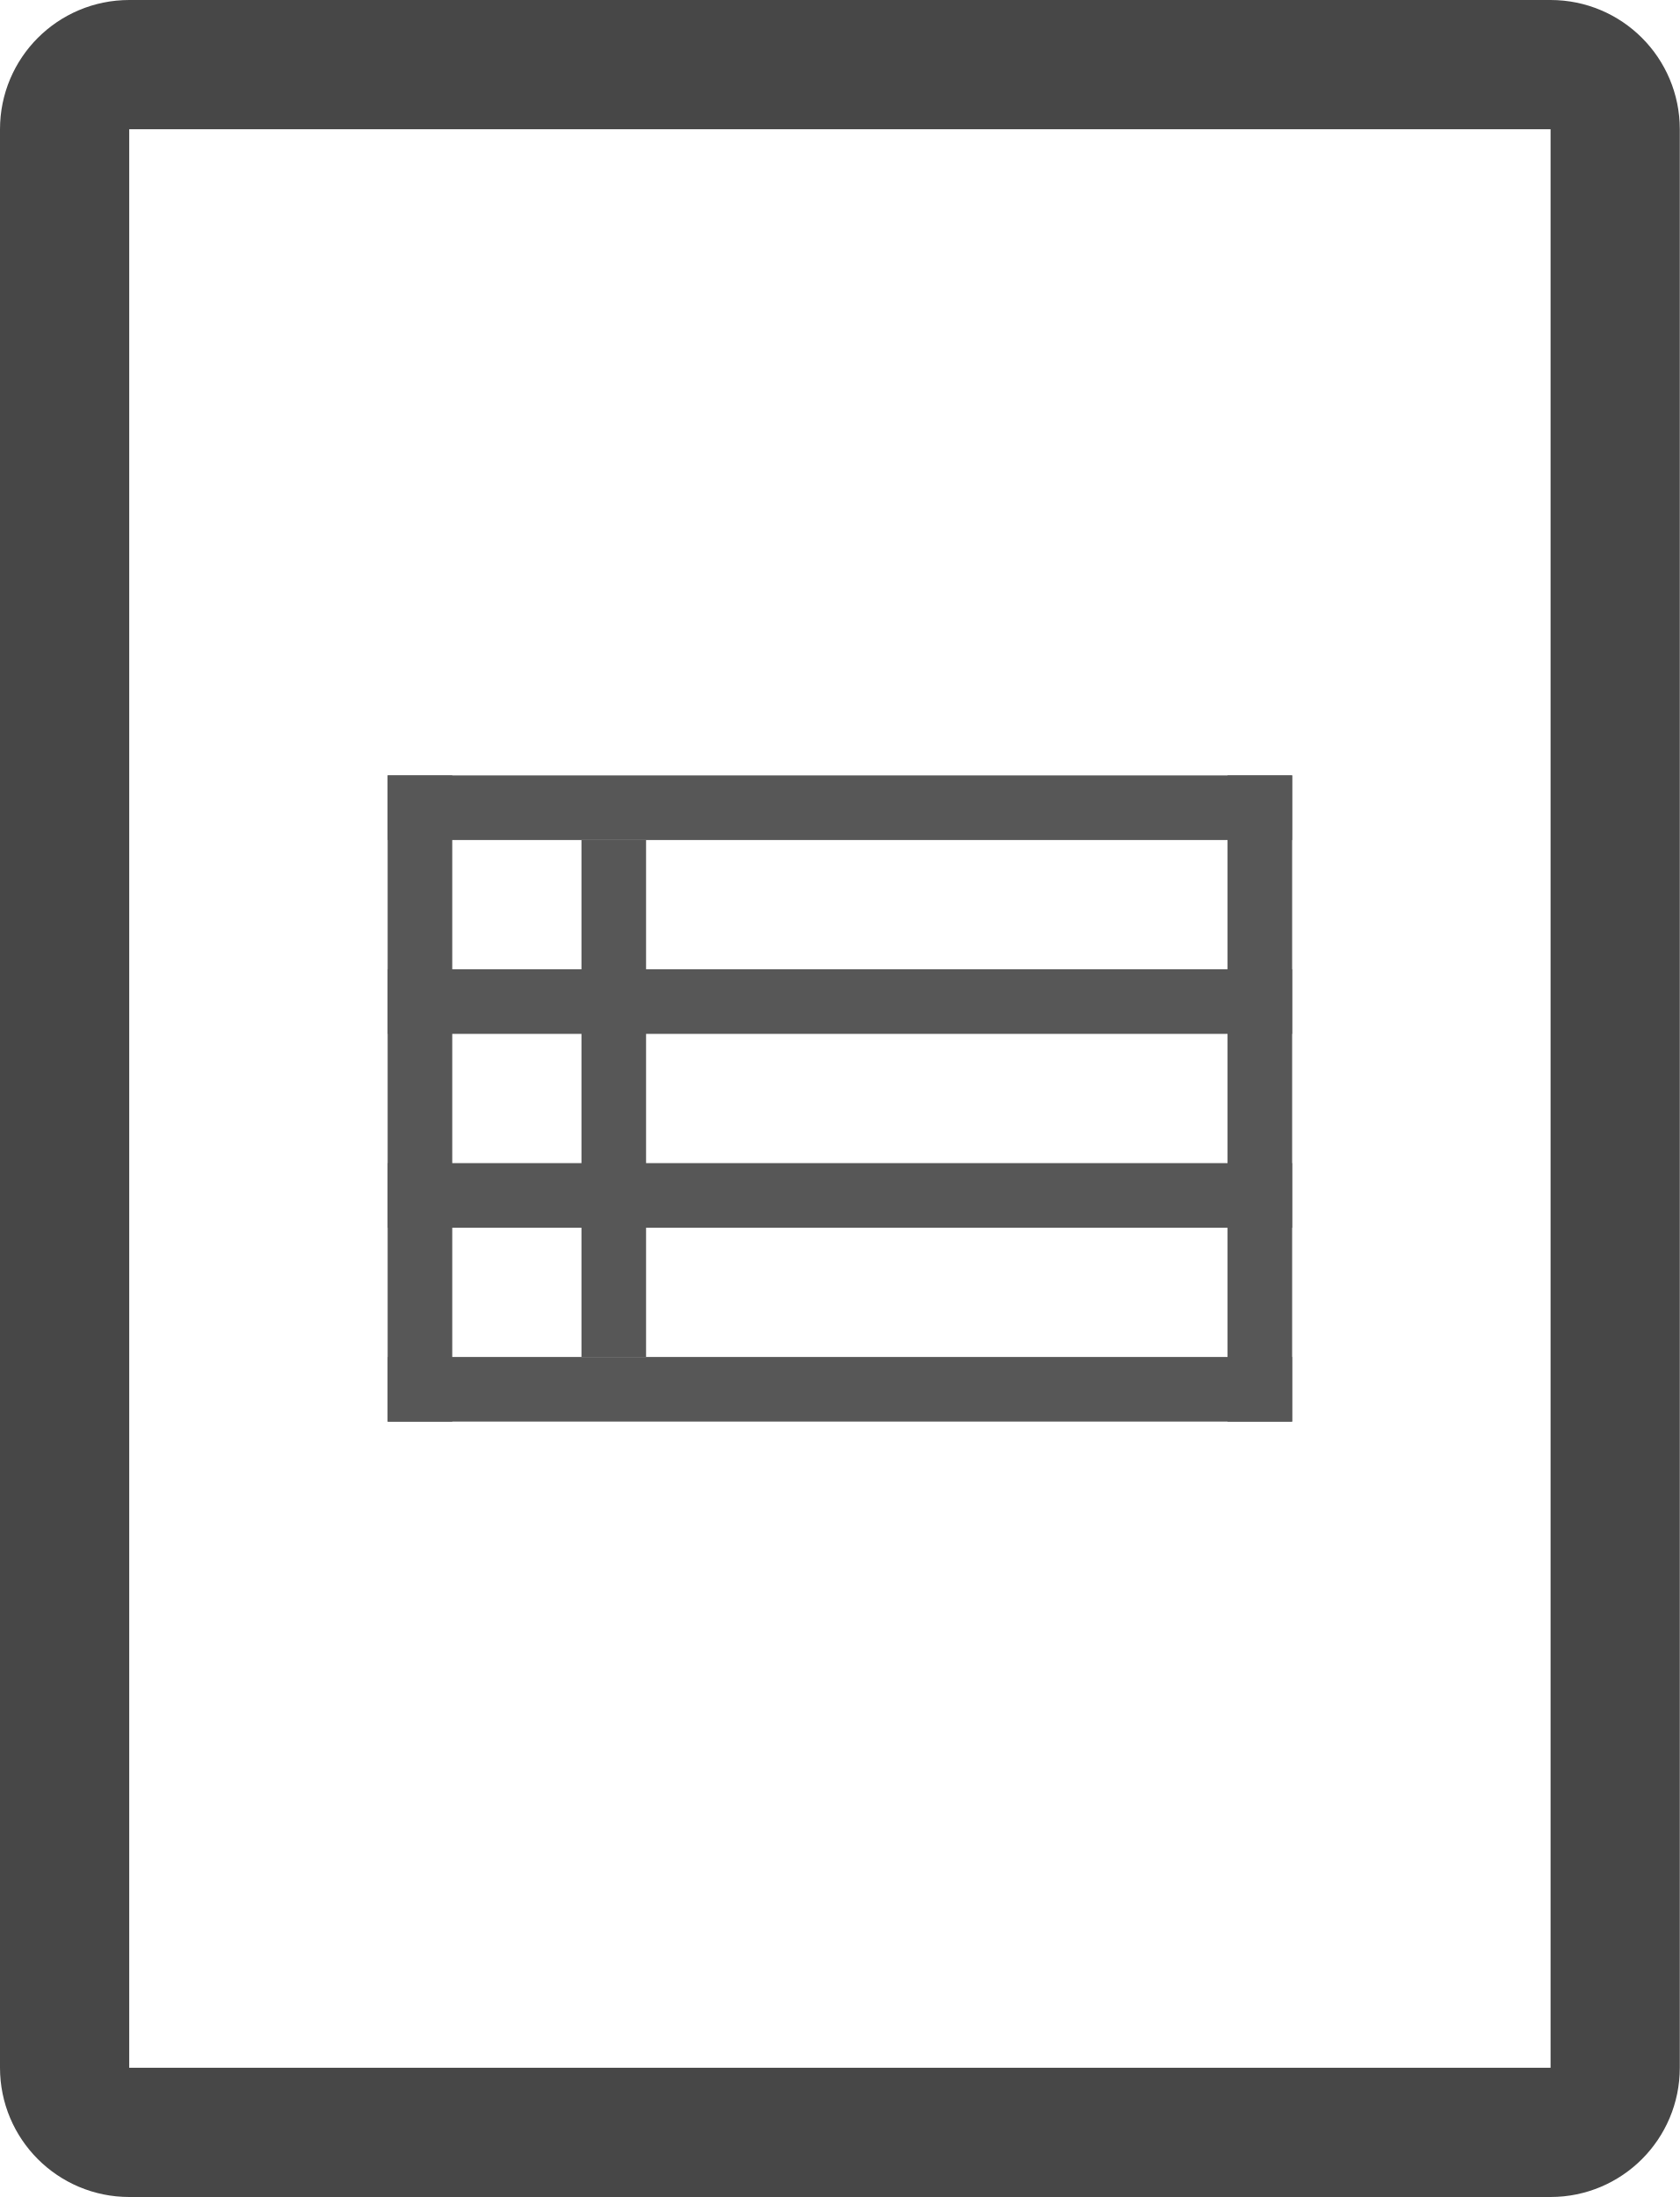
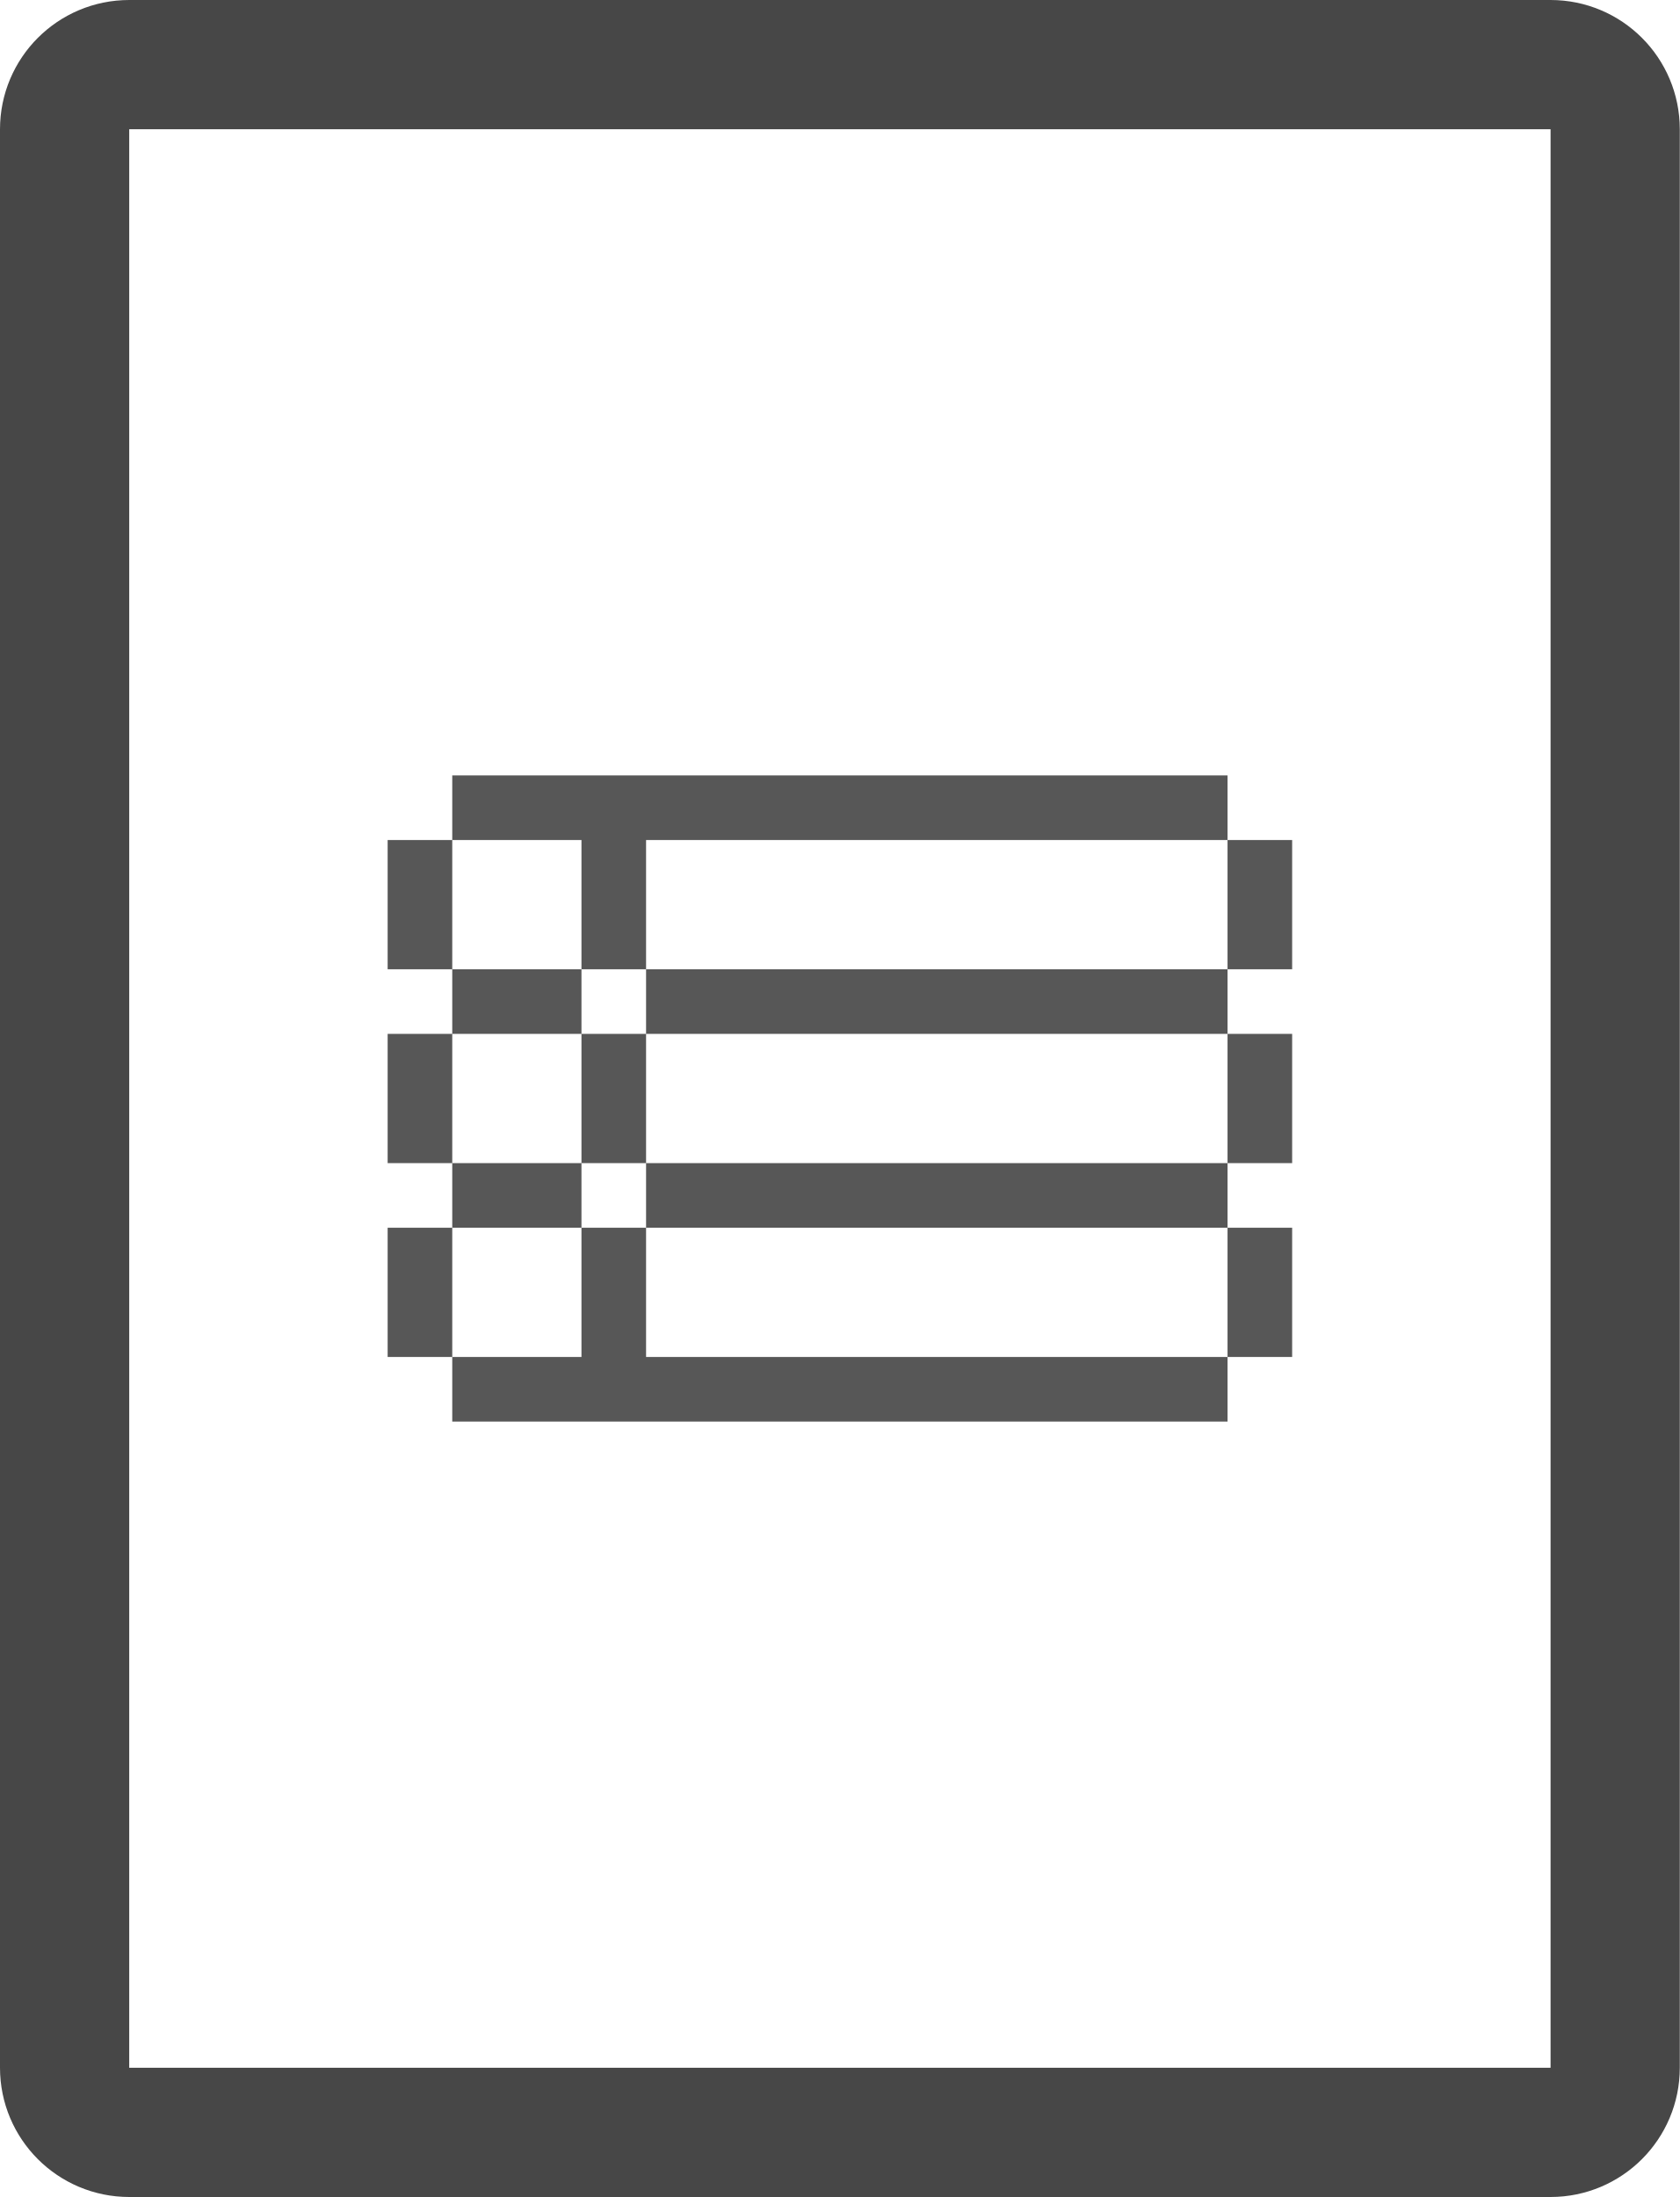
<svg xmlns="http://www.w3.org/2000/svg" width="26" height="34" viewBox="0 0 26 34">
-   <g fill="none" fill-rule="evenodd">
-     <g transform="translate(1)">
-       <rect stroke="#474747" stroke-width="2" y="1" width="24" height="32" rx="1" />
-       <g fill="#575757">
-         <path d="M5 12h14v1H5z" />
-         <path d="M5 21h14v1H5z" />
-         <path d="M5 12h1v10H5z" />
-         <path d="M18 12h1v10h-1z" />
-         <g>
-           <path d="M5 15h14v1H5z" />
-           <path d="M5 18h14v1H5z" />
-         </g>
-         <path d="M8 13h1v8H8z" />
-       </g>
+   <g transform="translate(1)" fill="none" fill-rule="evenodd">
+     <rect stroke="#474747" stroke-width="2" y="1" width="24" height="32" rx="1" />
+     <g fill="#575757">
+       <path d="M5 12h14v1H5zM5 21h14v1H5zM5 12h1v10H5zM18 12h1v10h-1zM5 15h14v1H5zM5 18h14v1H5zM8 13h1v8H8z" />
    </g>
  </g>
</svg>
